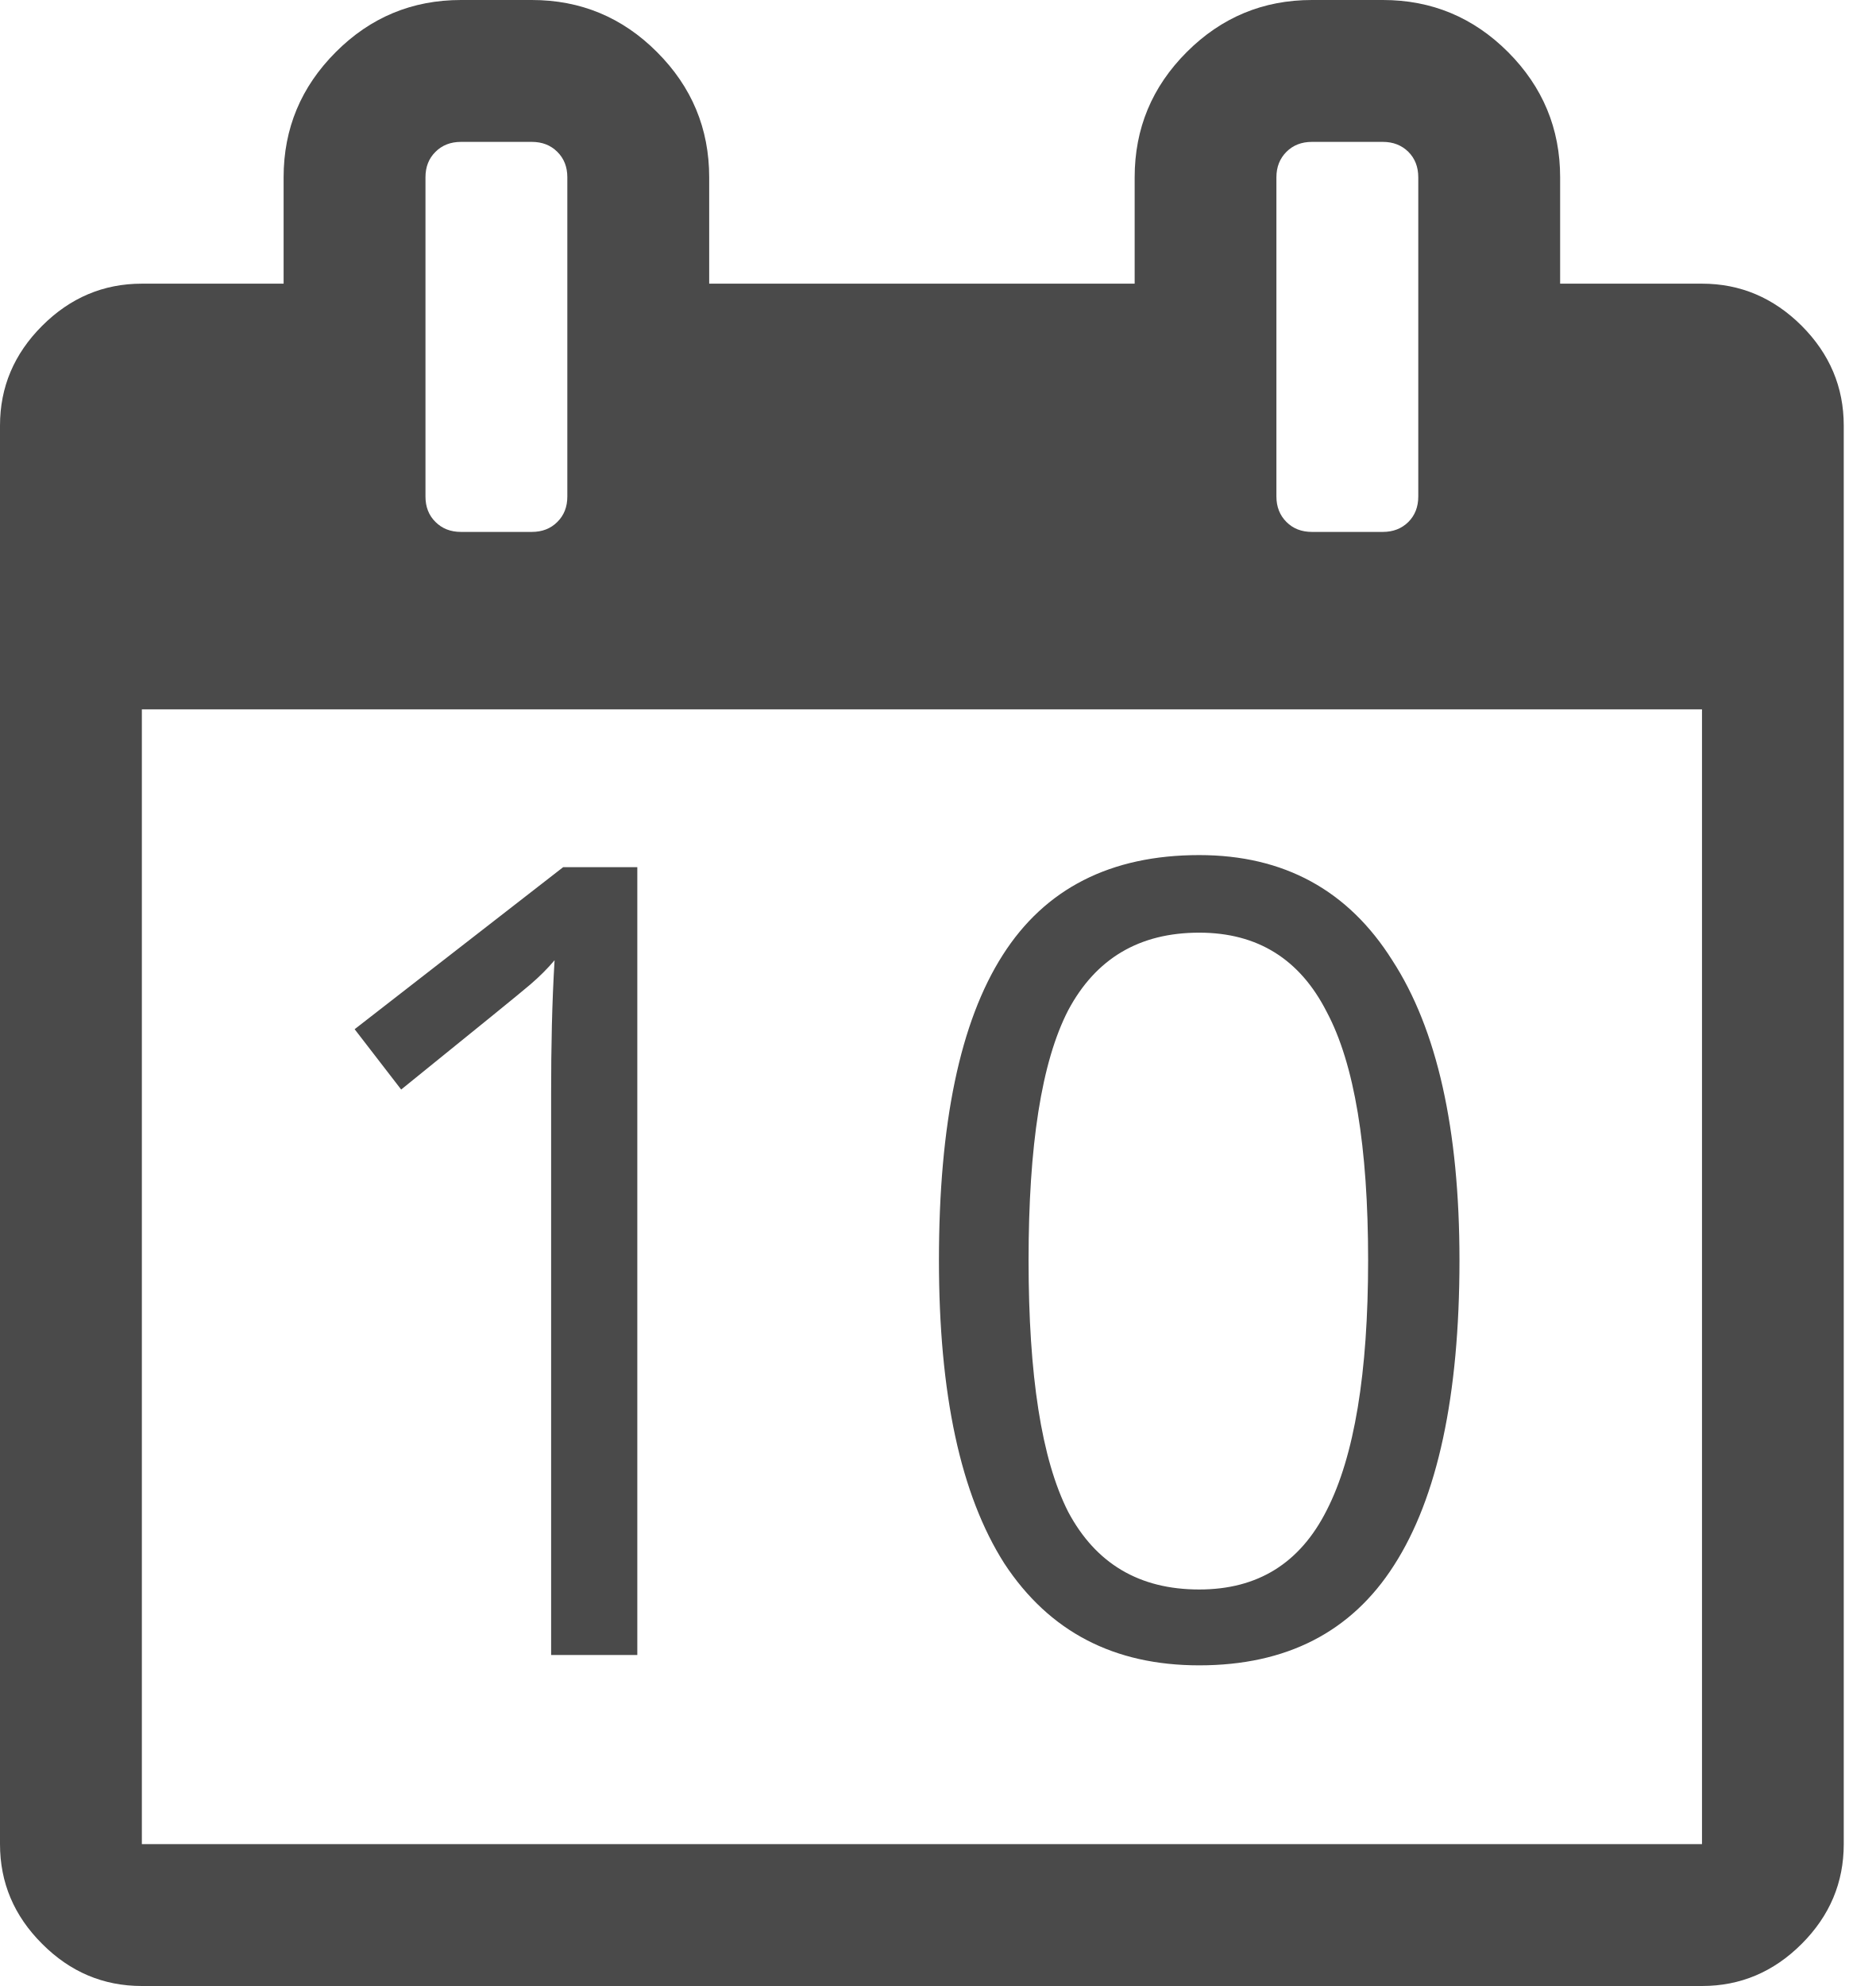
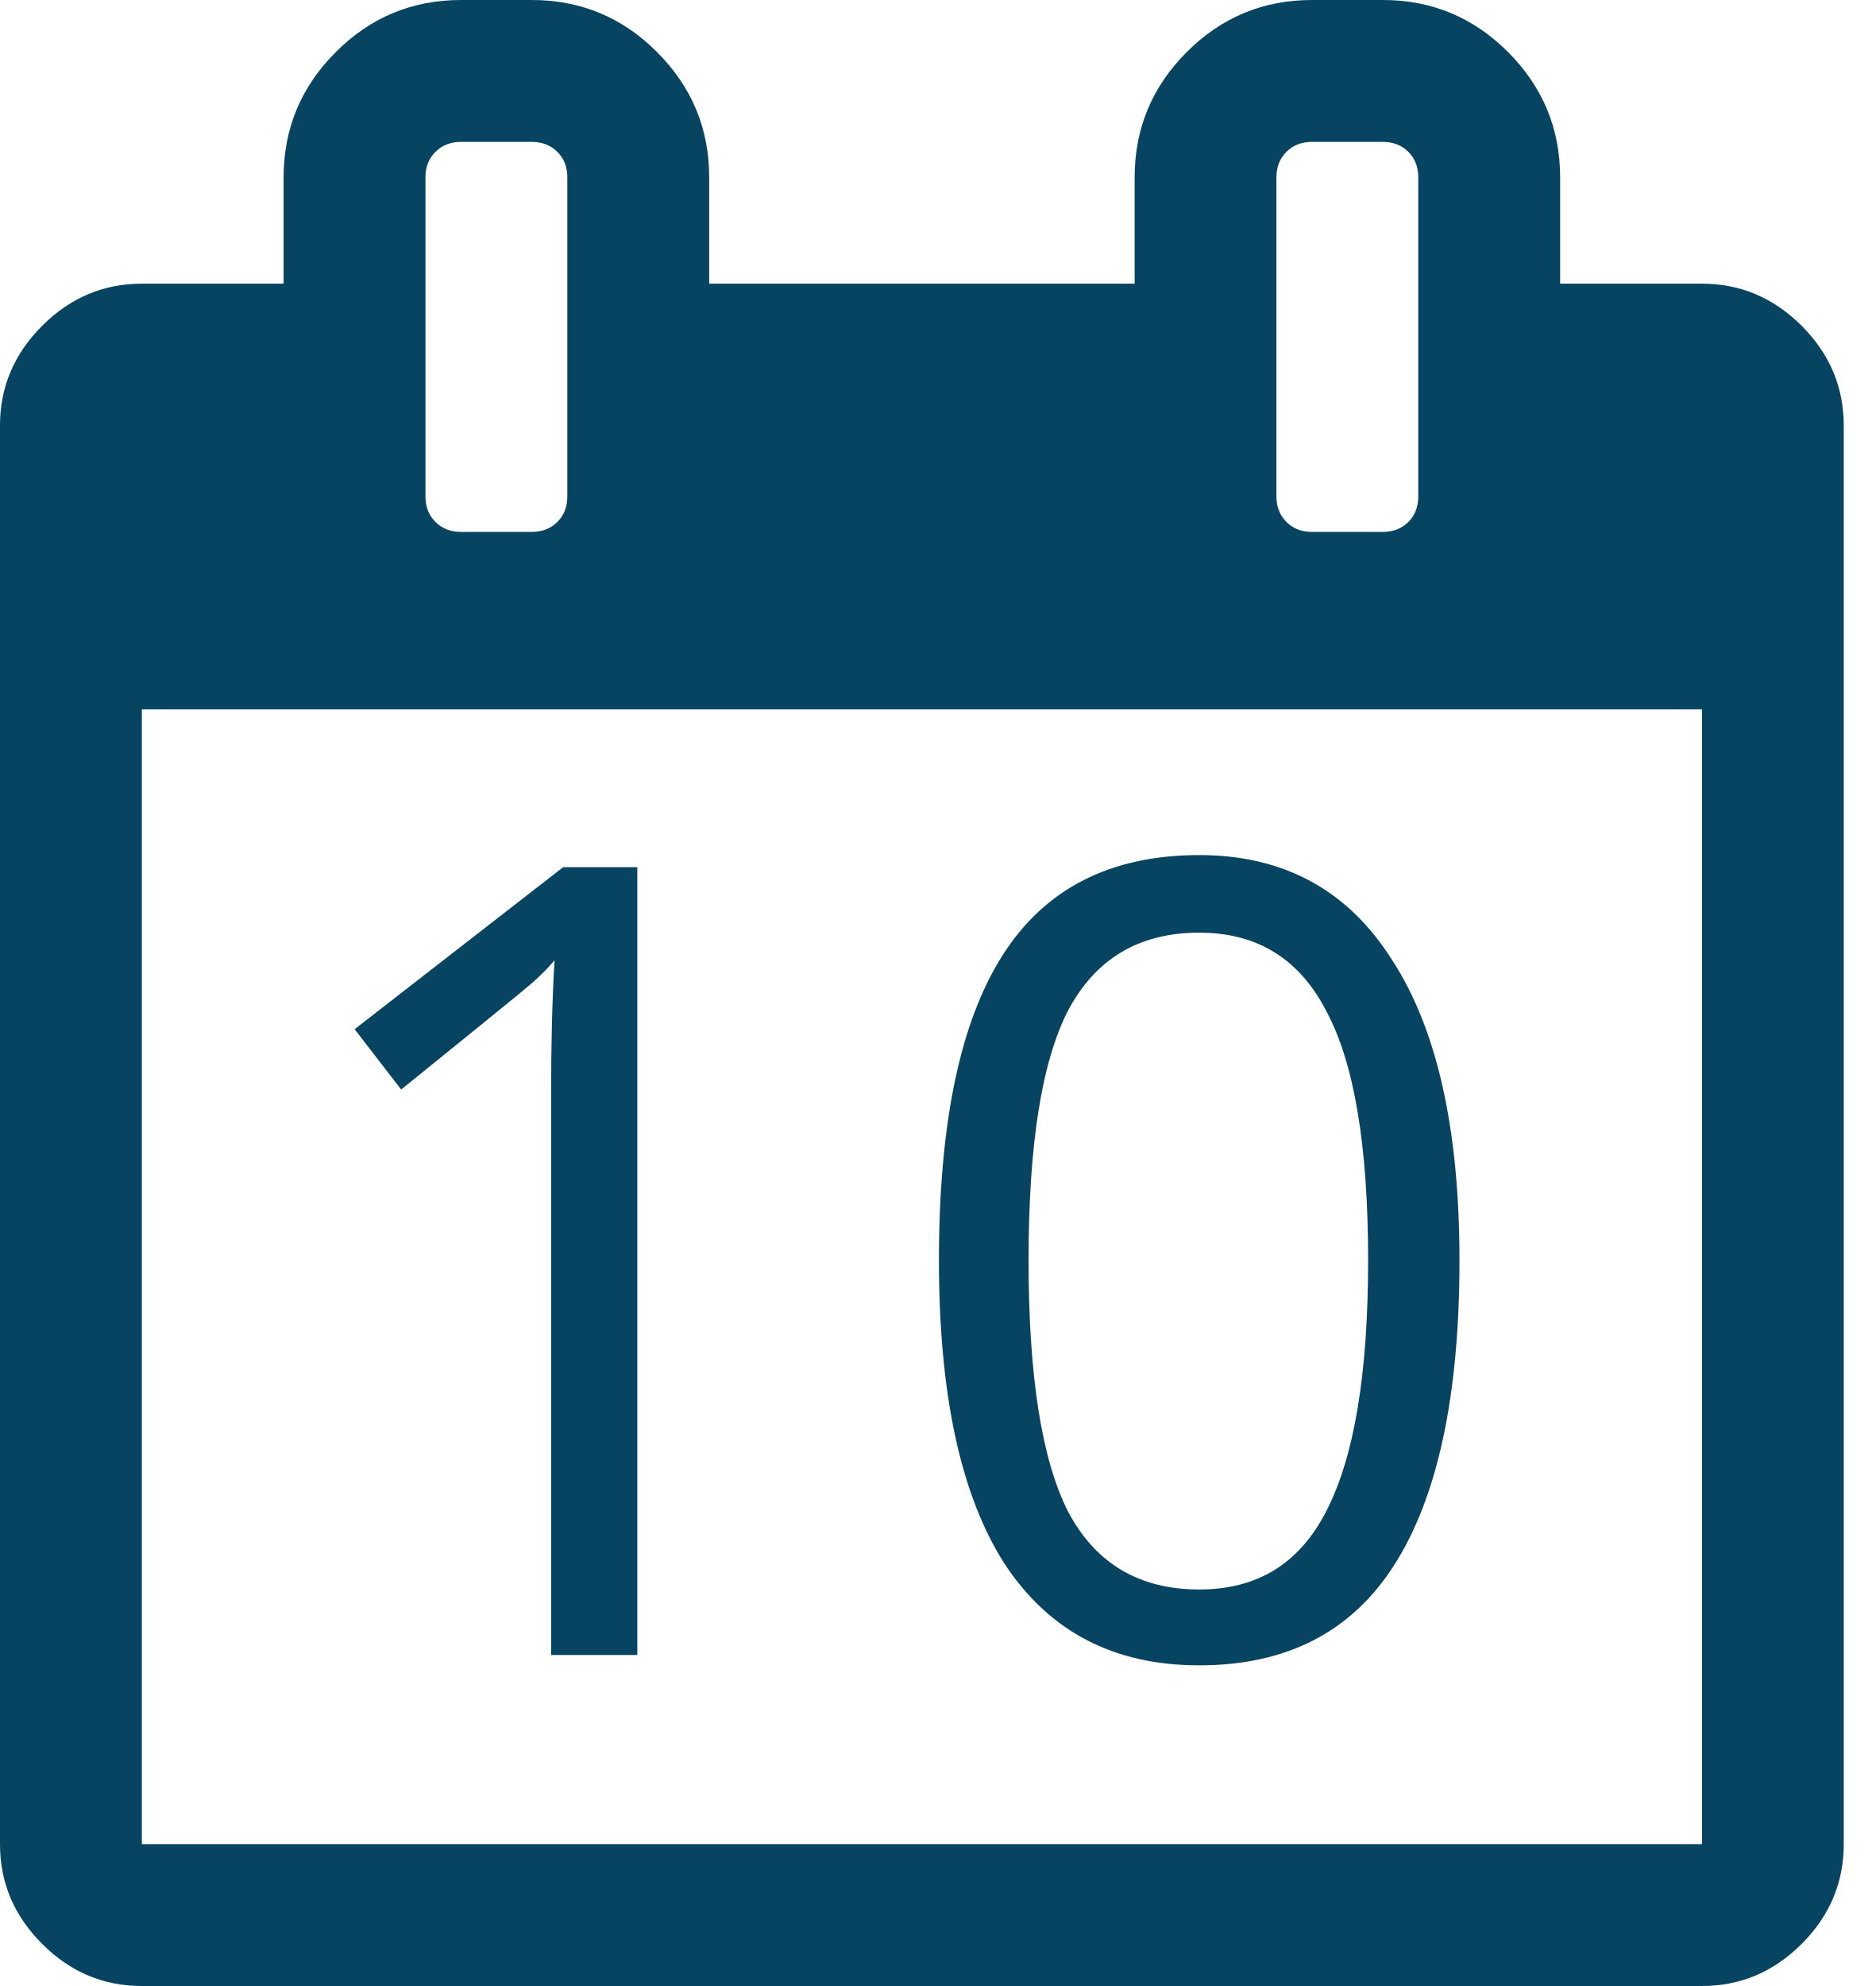
<svg xmlns="http://www.w3.org/2000/svg" width="17px" height="18px" viewBox="0 0 17 18" version="1.1">
  <defs />
  <g id="Page-1" stroke="none" stroke-width="1" fill="none" fill-rule="evenodd">
-     <g id="Date" fill="#4A4A4A">
+     <g id="Date" fill="#074462">
      <path d="M1.286,16.714 L15.429,16.714 L15.429,6.429 L1.286,6.429 L1.286,16.714 Z M5.143,4.5 L5.143,1.607 C5.143,1.513 5.113,1.436 5.052,1.376 C4.992,1.316 4.915,1.286 4.821,1.286 L4.179,1.286 C4.085,1.286 4.008,1.316 3.948,1.376 C3.887,1.436 3.857,1.513 3.857,1.607 L3.857,4.5 C3.857,4.594 3.887,4.671 3.948,4.731 C4.008,4.791 4.085,4.821 4.179,4.821 L4.821,4.821 C4.915,4.821 4.992,4.791 5.052,4.731 C5.113,4.671 5.143,4.594 5.143,4.5 Z M12.857,4.5 L12.857,1.607 C12.857,1.513 12.827,1.436 12.767,1.376 C12.706,1.316 12.629,1.286 12.536,1.286 L11.893,1.286 C11.799,1.286 11.722,1.316 11.662,1.376 C11.602,1.436 11.571,1.513 11.571,1.607 L11.571,4.5 C11.571,4.594 11.602,4.671 11.662,4.731 C11.722,4.791 11.799,4.821 11.893,4.821 L12.536,4.821 C12.629,4.821 12.706,4.791 12.767,4.731 C12.827,4.671 12.857,4.594 12.857,4.5 Z M16.714,3.857 L16.714,16.714 C16.714,17.063 16.587,17.364 16.333,17.618 C16.078,17.873 15.777,18 15.429,18 L1.286,18 C0.937,18 0.636,17.873 0.382,17.618 C0.127,17.364 0,17.063 0,16.714 L0,3.857 C0,3.509 0.127,3.208 0.382,2.953 C0.636,2.699 0.937,2.571 1.286,2.571 L2.571,2.571 L2.571,1.607 C2.571,1.165 2.729,0.787 3.044,0.472 C3.358,0.157 3.737,0 4.179,0 L4.821,0 C5.263,0 5.642,0.157 5.956,0.472 C6.271,0.787 6.429,1.165 6.429,1.607 L6.429,2.571 L10.286,2.571 L10.286,1.607 C10.286,1.165 10.443,0.787 10.758,0.472 C11.073,0.157 11.451,0 11.893,0 L12.536,0 C12.978,0 13.356,0.157 13.671,0.472 C13.985,0.787 14.143,1.165 14.143,1.607 L14.143,2.571 L15.429,2.571 C15.777,2.571 16.078,2.699 16.333,2.953 C16.587,3.208 16.714,3.509 16.714,3.857 Z" id="" fill-rule="evenodd" />
      <text id="1" font-family="OpenSans-SemiBold, Open Sans" font-size="10" font-weight="500">
        <tspan x="2.292" y="15">10</tspan>
      </text>
    </g>
  </g>
</svg>
